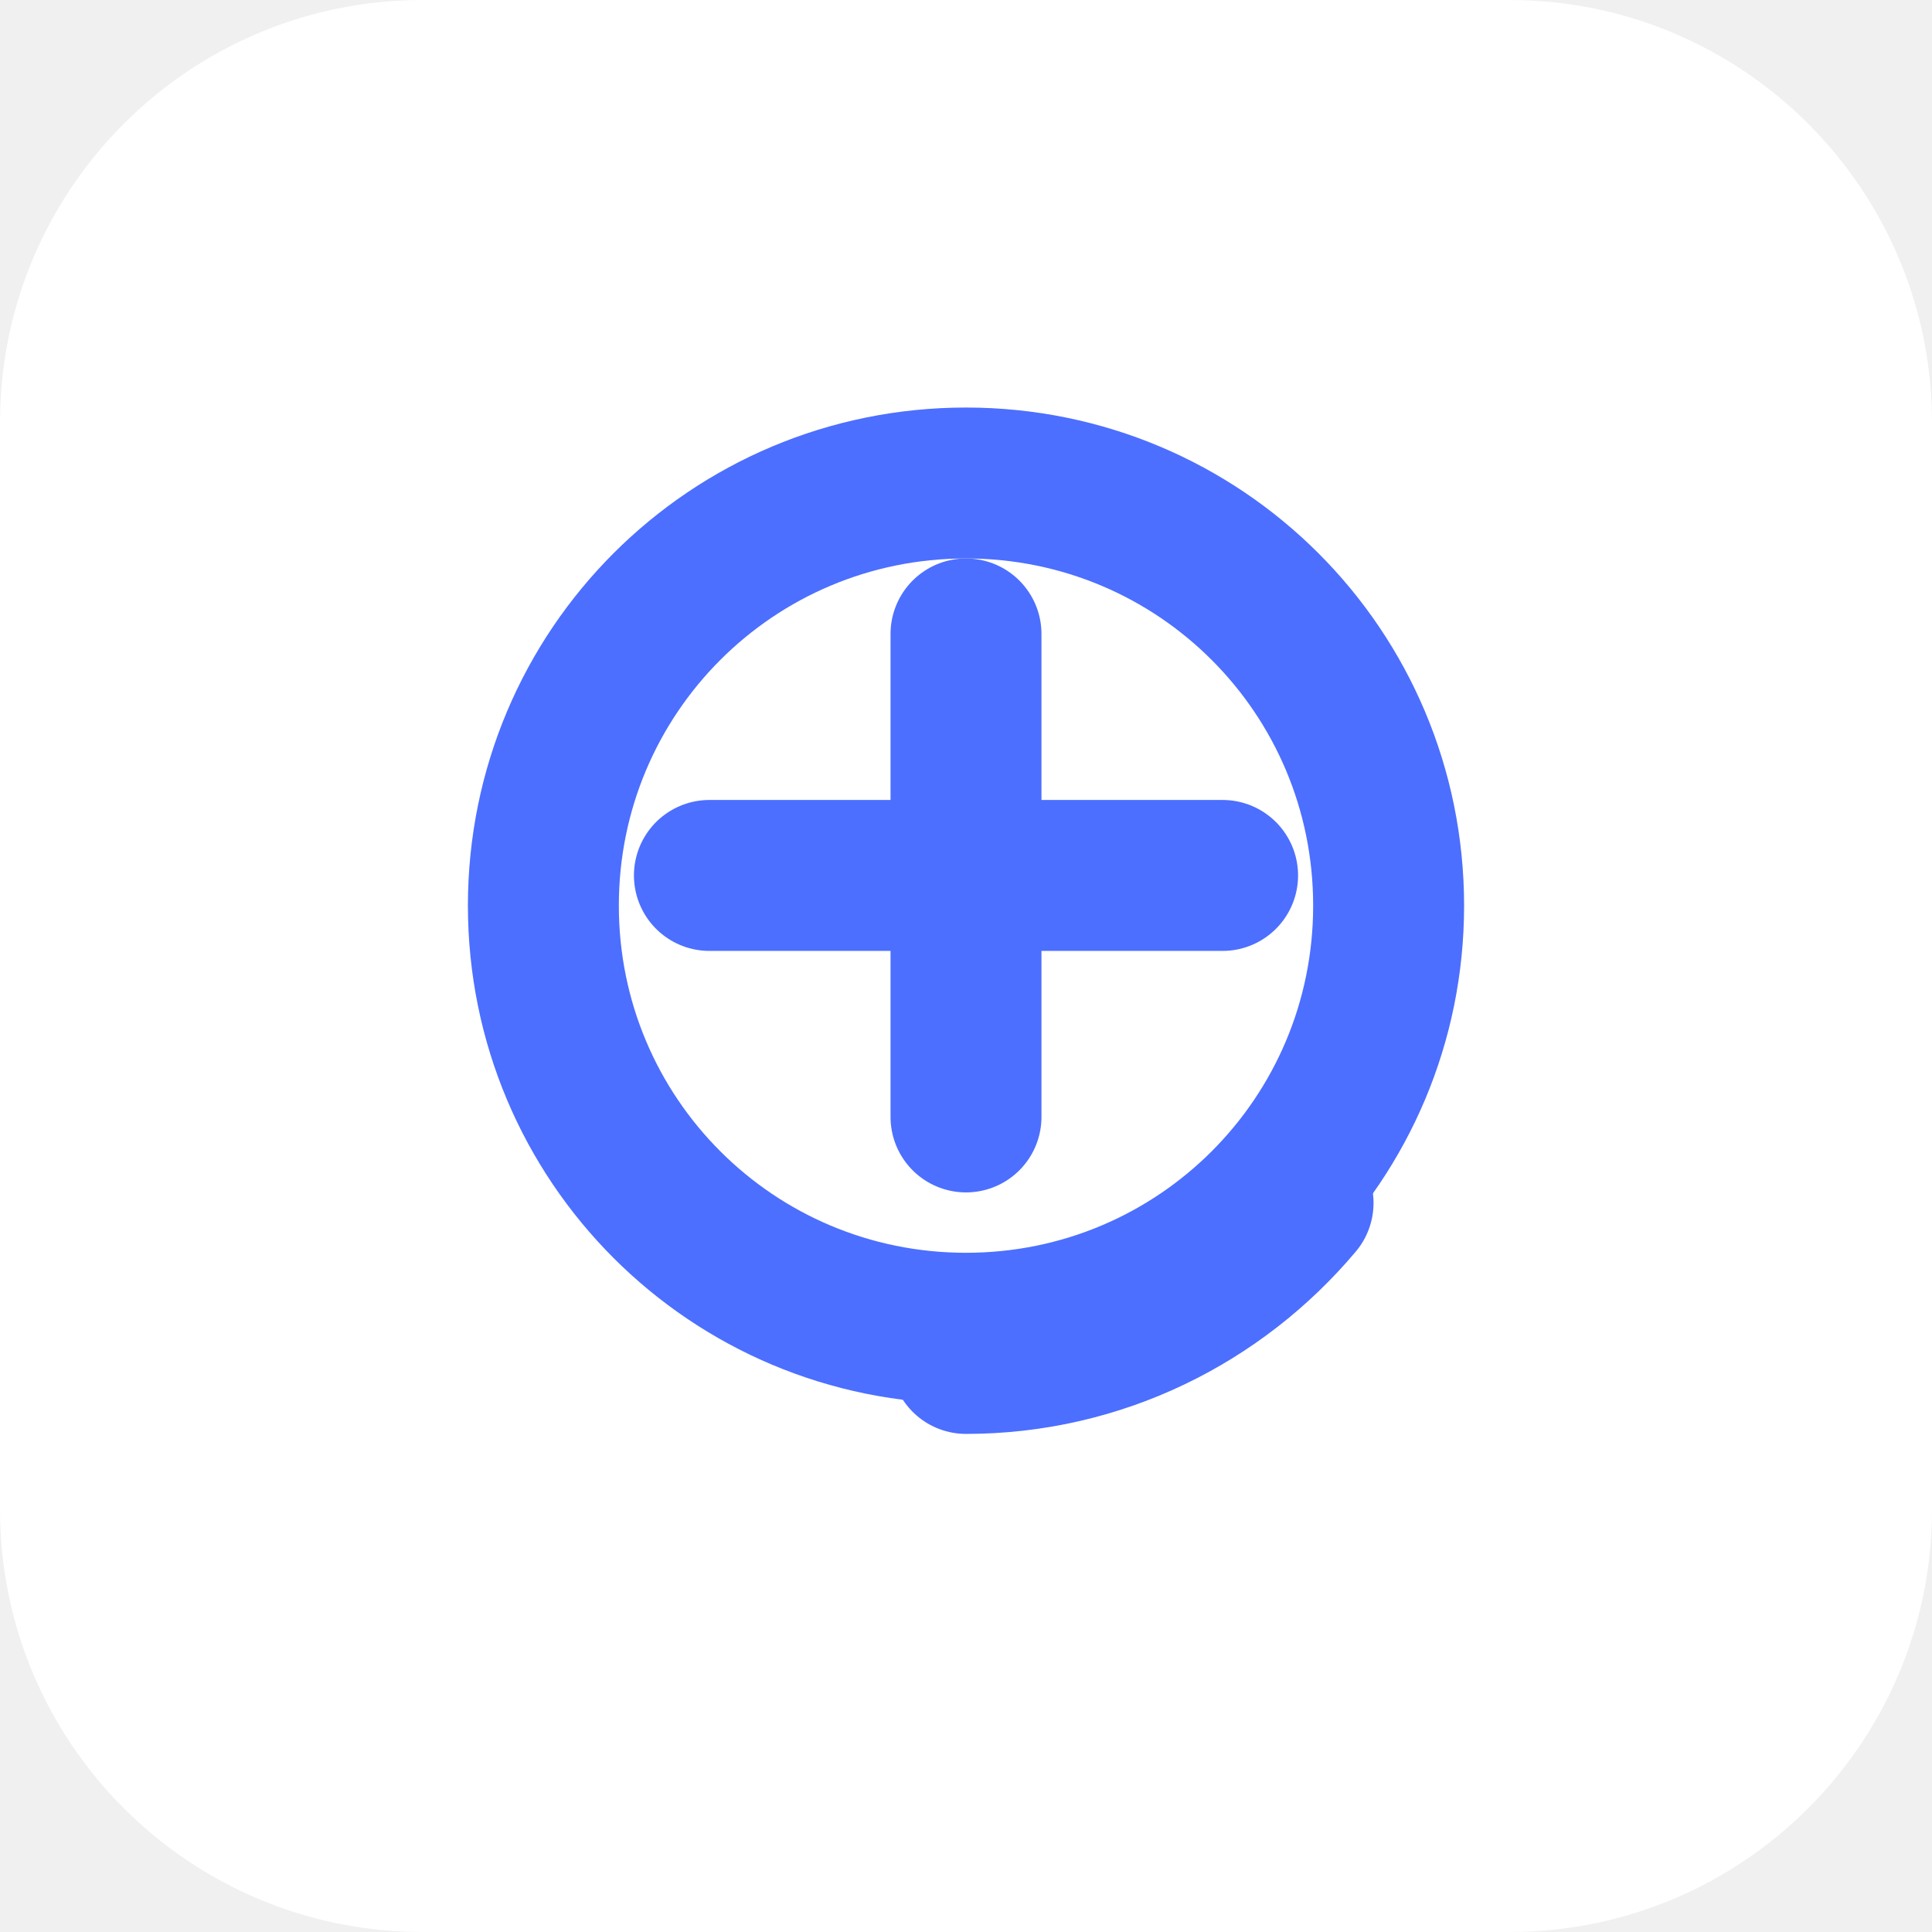
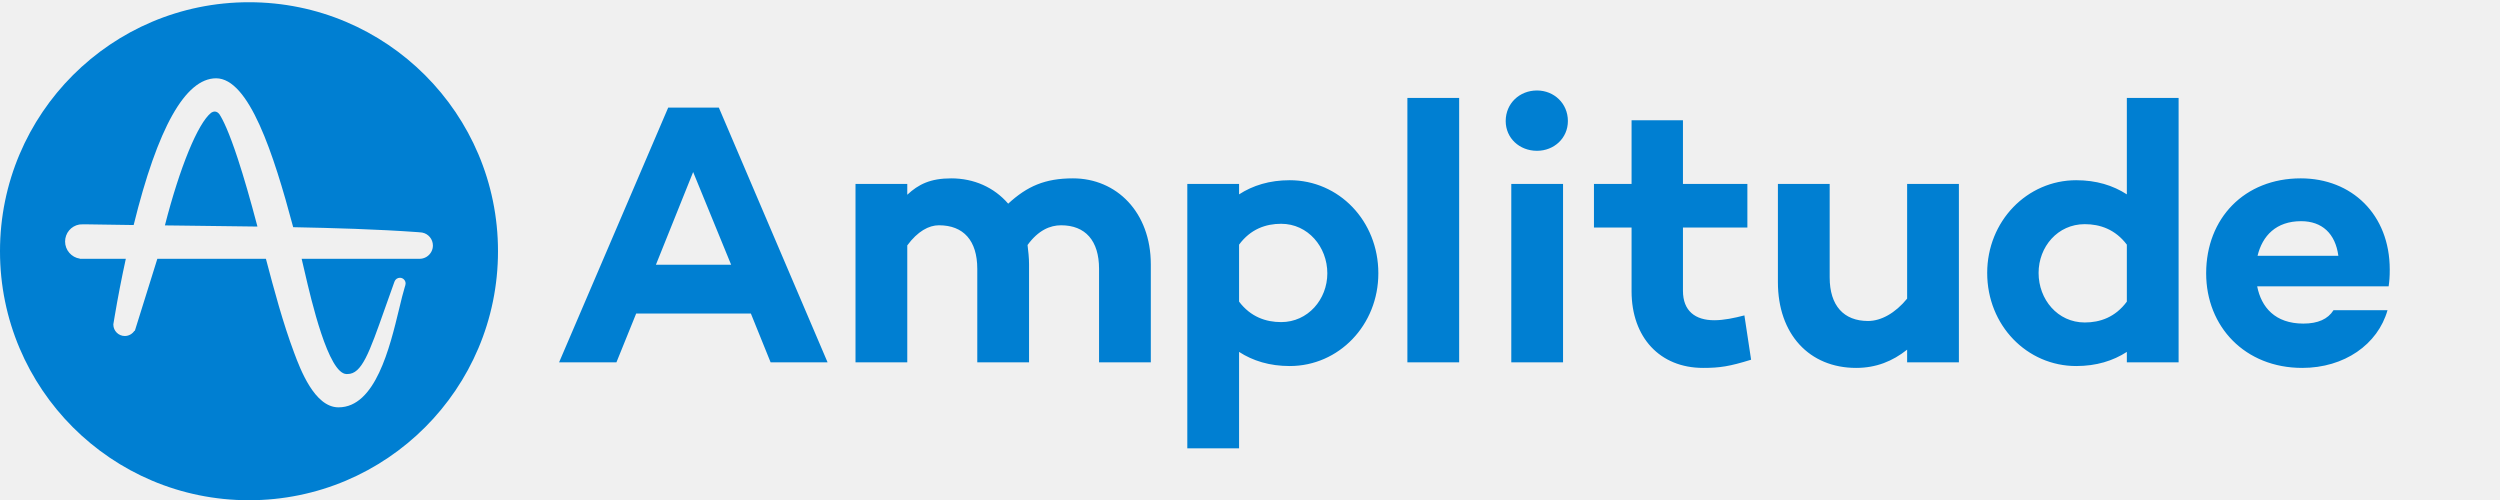
- <svg xmlns="http://www.w3.org/2000/svg" viewBox="0 0 128 128" role="img" aria-label="Amplitude logo">
-   <rect width="128" height="128" rx="28" fill="#ffffff" />
-   <g transform="translate(18 18)" fill="none" stroke="#4C6FFF" stroke-linecap="round" stroke-linejoin="round">
-     <path d="M46 14c-15.5 0-28 12.5-28 28s12.5 28 28 28 28-12.5 28-28S61.5 14 46 14Z" stroke-width="10" />
-     <path d="M46 24v32" stroke-width="10" />
-     <path d="M29 40h34" stroke-width="10" />
-     <path d="M46 72c8.8 0 16.7-4 22-10.3" stroke-width="10" />
-   </g>
+ <svg xmlns="http://www.w3.org/2000/svg" viewBox="0 0 5000 1000" width="5000" height="1000">
+   <style>
+ 		tspan { white-space:pre }
+ 		.shp0 { fill: #007fd2 } 
+ 	</style>
+   <path id="Path 1" class="shp0" d="M438.95 228.64C436.19 225 433.05 223.09 429.56 223.09C426.68 223.09 424.05 224.38 422.36 225.46C395.84 246.29 359.55 334.53 329.81 450.8L356.14 451.1C408.13 451.69 461.82 452.3 514.89 453.12C500.9 399.86 487.68 354.21 475.56 317.36C457.85 263.5 445.88 239.39 438.95 228.64Z" />
+   <path id="Path 2" fill-rule="evenodd" class="shp0" d="M995.99 502.47C995.99 777.5 773.03 1000.47 497.99 1000.47C222.95 1000.47 -0.01 777.5 -0.01 502.47C-0.01 227.43 222.95 4.47 497.99 4.47C773.03 4.47 995.99 227.43 995.99 502.47ZM865.81 491.08C865.81 478.29 856.8 467.63 844.66 465.2C844.59 465.19 844.52 465.17 844.44 465.15C844.3 465.13 844.16 465.08 844.02 465.06L843.53 465.01C842.24 464.8 840.93 464.67 839.59 464.65L836.1 464.32C752.69 458.35 666.88 456 586.38 454.39L586.22 453.8C547.04 306.84 498.1 156.59 432.11 156.59C370.62 156.87 315.19 255.59 267.32 450.07C233.5 449.64 202.67 449.17 173.6 448.67C171.95 448.64 170.47 448.63 169.15 448.63C162.95 448.63 159.92 448.89 158.42 449.09C142.05 451.99 130.17 466.27 130.17 483.06C130.17 500.18 142.95 514.86 159.6 517.26L159.94 517.61L251.64 517.61C243.13 556.52 235.67 595 229.44 632.07L226.71 648.39L226.68 649.17C226.74 661.76 237.03 672 249.61 672C257.59 672 264.82 667.84 268.95 661.36L269.6 661.88L314.68 517.61L531.82 517.61C548.41 580.29 565.62 645.01 588.36 705.75C600.52 738.23 628.99 814.3 676.57 814.68L677.11 814.68C750.75 814.68 779.45 695.73 798.46 616.99C802.54 600.05 806.07 585.42 809.4 574.67L810.73 570.23L810.72 570.23C811.04 569.19 811.21 568.09 811.21 566.94C811.21 560.64 806.1 555.53 799.8 555.53C794.91 555.53 790.75 558.6 789.12 562.92L789.1 562.91L787.5 567.33C781.25 584.63 775.47 600.99 770.35 615.49L769.96 616.58C738.09 706.85 723.54 748.05 695.04 748.06L694.34 748.05L693.94 748.11L693.23 748.09C656.75 748.09 622.4 599.79 609.47 543.97C607.23 534.3 605.18 525.42 603.29 517.61L839.18 517.61C843.61 517.61 847.78 516.5 851.44 514.58C851.47 514.57 851.49 514.56 851.51 514.55C851.88 514.36 852.23 514.14 852.59 513.93C852.99 513.7 853.38 513.47 853.76 513.22C853.95 513.1 854.13 512.97 854.31 512.84C854.88 512.45 855.43 512.04 855.97 511.6C856.01 511.57 856.04 511.54 856.08 511.51C862.02 506.64 865.81 499.26 865.81 491.08ZM1272.35 627.07L1232.87 724.64L1118.18 724.64L1336.4 215.21L1437.69 215.21L1655.16 724.64L1541.21 724.64L1501.74 627.07L1272.35 627.07ZM1386.3 344.05L1311.82 529.5L1462.27 529.5L1386.3 344.05ZM2301.63 528.76L2301.63 724.64L2198.11 724.64L2198.11 537.7C2198.11 481.09 2170.55 450.56 2122.14 450.56C2100.54 450.56 2076.71 460.24 2055.11 490.03C2056.6 502.69 2058.09 515.35 2058.09 528.76L2058.09 724.64L1954.56 724.64L1954.56 537.7C1954.56 481.09 1927.01 450.56 1877.85 450.56C1857.74 450.56 1835.4 462.47 1814.55 490.78L1814.55 724.64L1711.02 724.64L1711.02 367.89L1814.55 367.89L1814.55 389.49C1836.89 368.63 1860.72 356.72 1902.43 356.72C1947.86 356.72 1988.08 374.59 2016.38 407.36C2054.37 372.36 2090.11 356.72 2145.97 356.72C2233.11 356.72 2301.63 424.49 2301.63 528.76ZM2756.69 546.63C2756.69 650.16 2677.75 732.08 2579.43 732.08C2539.22 732.08 2505.7 721.66 2478.14 703.78L2478.14 896.68L2374.62 896.68L2374.62 367.89L2478.14 367.89L2478.14 388.74C2505.7 370.86 2539.22 360.44 2579.43 360.44C2677.75 360.44 2756.69 441.62 2756.69 546.63ZM2654.66 546.63C2654.66 493.75 2615.93 447.58 2562.3 447.58C2531.77 447.58 2501.23 458 2478.14 489.29L2478.14 603.24C2501.23 633.77 2531.77 644.2 2562.3 644.2C2615.93 644.2 2654.66 598.77 2654.66 546.63ZM2918.31 724.64L2814.78 724.64L2814.78 195.84L2918.31 195.84L2918.31 724.64ZM3126.09 724.64L3022.57 724.64L3022.57 367.89L3126.09 367.89L3126.09 724.64ZM3011.4 242.02C3011.4 207.01 3038.95 180.95 3073.96 180.95C3108.22 180.95 3135.78 207.01 3135.78 242.02C3135.78 276.28 3108.22 301.6 3073.96 301.6C3038.95 301.6 3011.4 276.28 3011.4 242.02ZM3502.2 719.42C3459.01 732.83 3439.64 735.81 3406.13 735.81C3319.73 735.81 3263.13 674.74 3263.13 582.38L3263.13 455.03L3187.91 455.03L3187.91 367.89L3263.13 367.89L3263.13 240.53L3365.91 240.53L3365.91 367.89L3494.76 367.89L3494.76 455.03L3365.91 455.03L3365.91 581.64C3365.91 621.86 3390.49 640.48 3428.47 640.48C3447.83 640.48 3468.69 636.01 3488.8 630.8L3502.2 719.42ZM3917.79 724.64L3814.26 724.64L3814.26 699.31C3785.22 722.4 3752.44 735.81 3712.23 735.81C3618.38 735.81 3555.82 668.03 3555.82 564.51L3555.82 367.89L3659.35 367.89L3659.35 554.83C3659.35 611.43 3687.65 641.97 3736.06 641.97C3762.13 641.97 3790.43 626.33 3814.26 597.28L3814.26 367.89L3917.79 367.89L3917.79 724.64ZM4357.21 724.64L4253.69 724.64L4253.69 703.78C4226.13 721.66 4192.62 732.08 4152.4 732.08C4054.09 732.08 3974.39 650.9 3974.39 545.89C3974.39 442.36 4054.09 360.44 4152.4 360.44C4192.62 360.44 4226.13 370.86 4253.69 388.74L4253.69 195.84L4357.21 195.84L4357.21 724.64ZM4253.69 603.24L4253.69 489.29C4230.6 458.75 4200.06 448.32 4169.53 448.32C4115.16 448.32 4077.17 493.75 4077.17 545.89C4077.17 598.77 4115.16 644.95 4169.53 644.95C4200.06 644.95 4230.6 634.52 4253.69 603.24ZM4777.27 572.7L4514.36 572.7C4522.55 614.41 4550.11 647.18 4606.71 647.18C4635.76 647.18 4655.87 638.24 4667.04 620.37L4775.03 620.37C4755.67 688.89 4688.64 735.81 4604.48 735.81C4489.78 735.81 4412.32 653.14 4412.32 546.63C4412.32 436.41 4489.04 356.71 4601.5 356.71C4703.53 356.71 4779.5 428.96 4779.5 539.18C4779.5 554.08 4778.76 562.27 4777.27 572.7ZM4515.1 511.63L4676.72 511.63C4670.76 466.94 4643.95 442.36 4602.24 442.36C4552.34 442.36 4524.79 471.41 4515.1 511.63Z" />
</svg>
